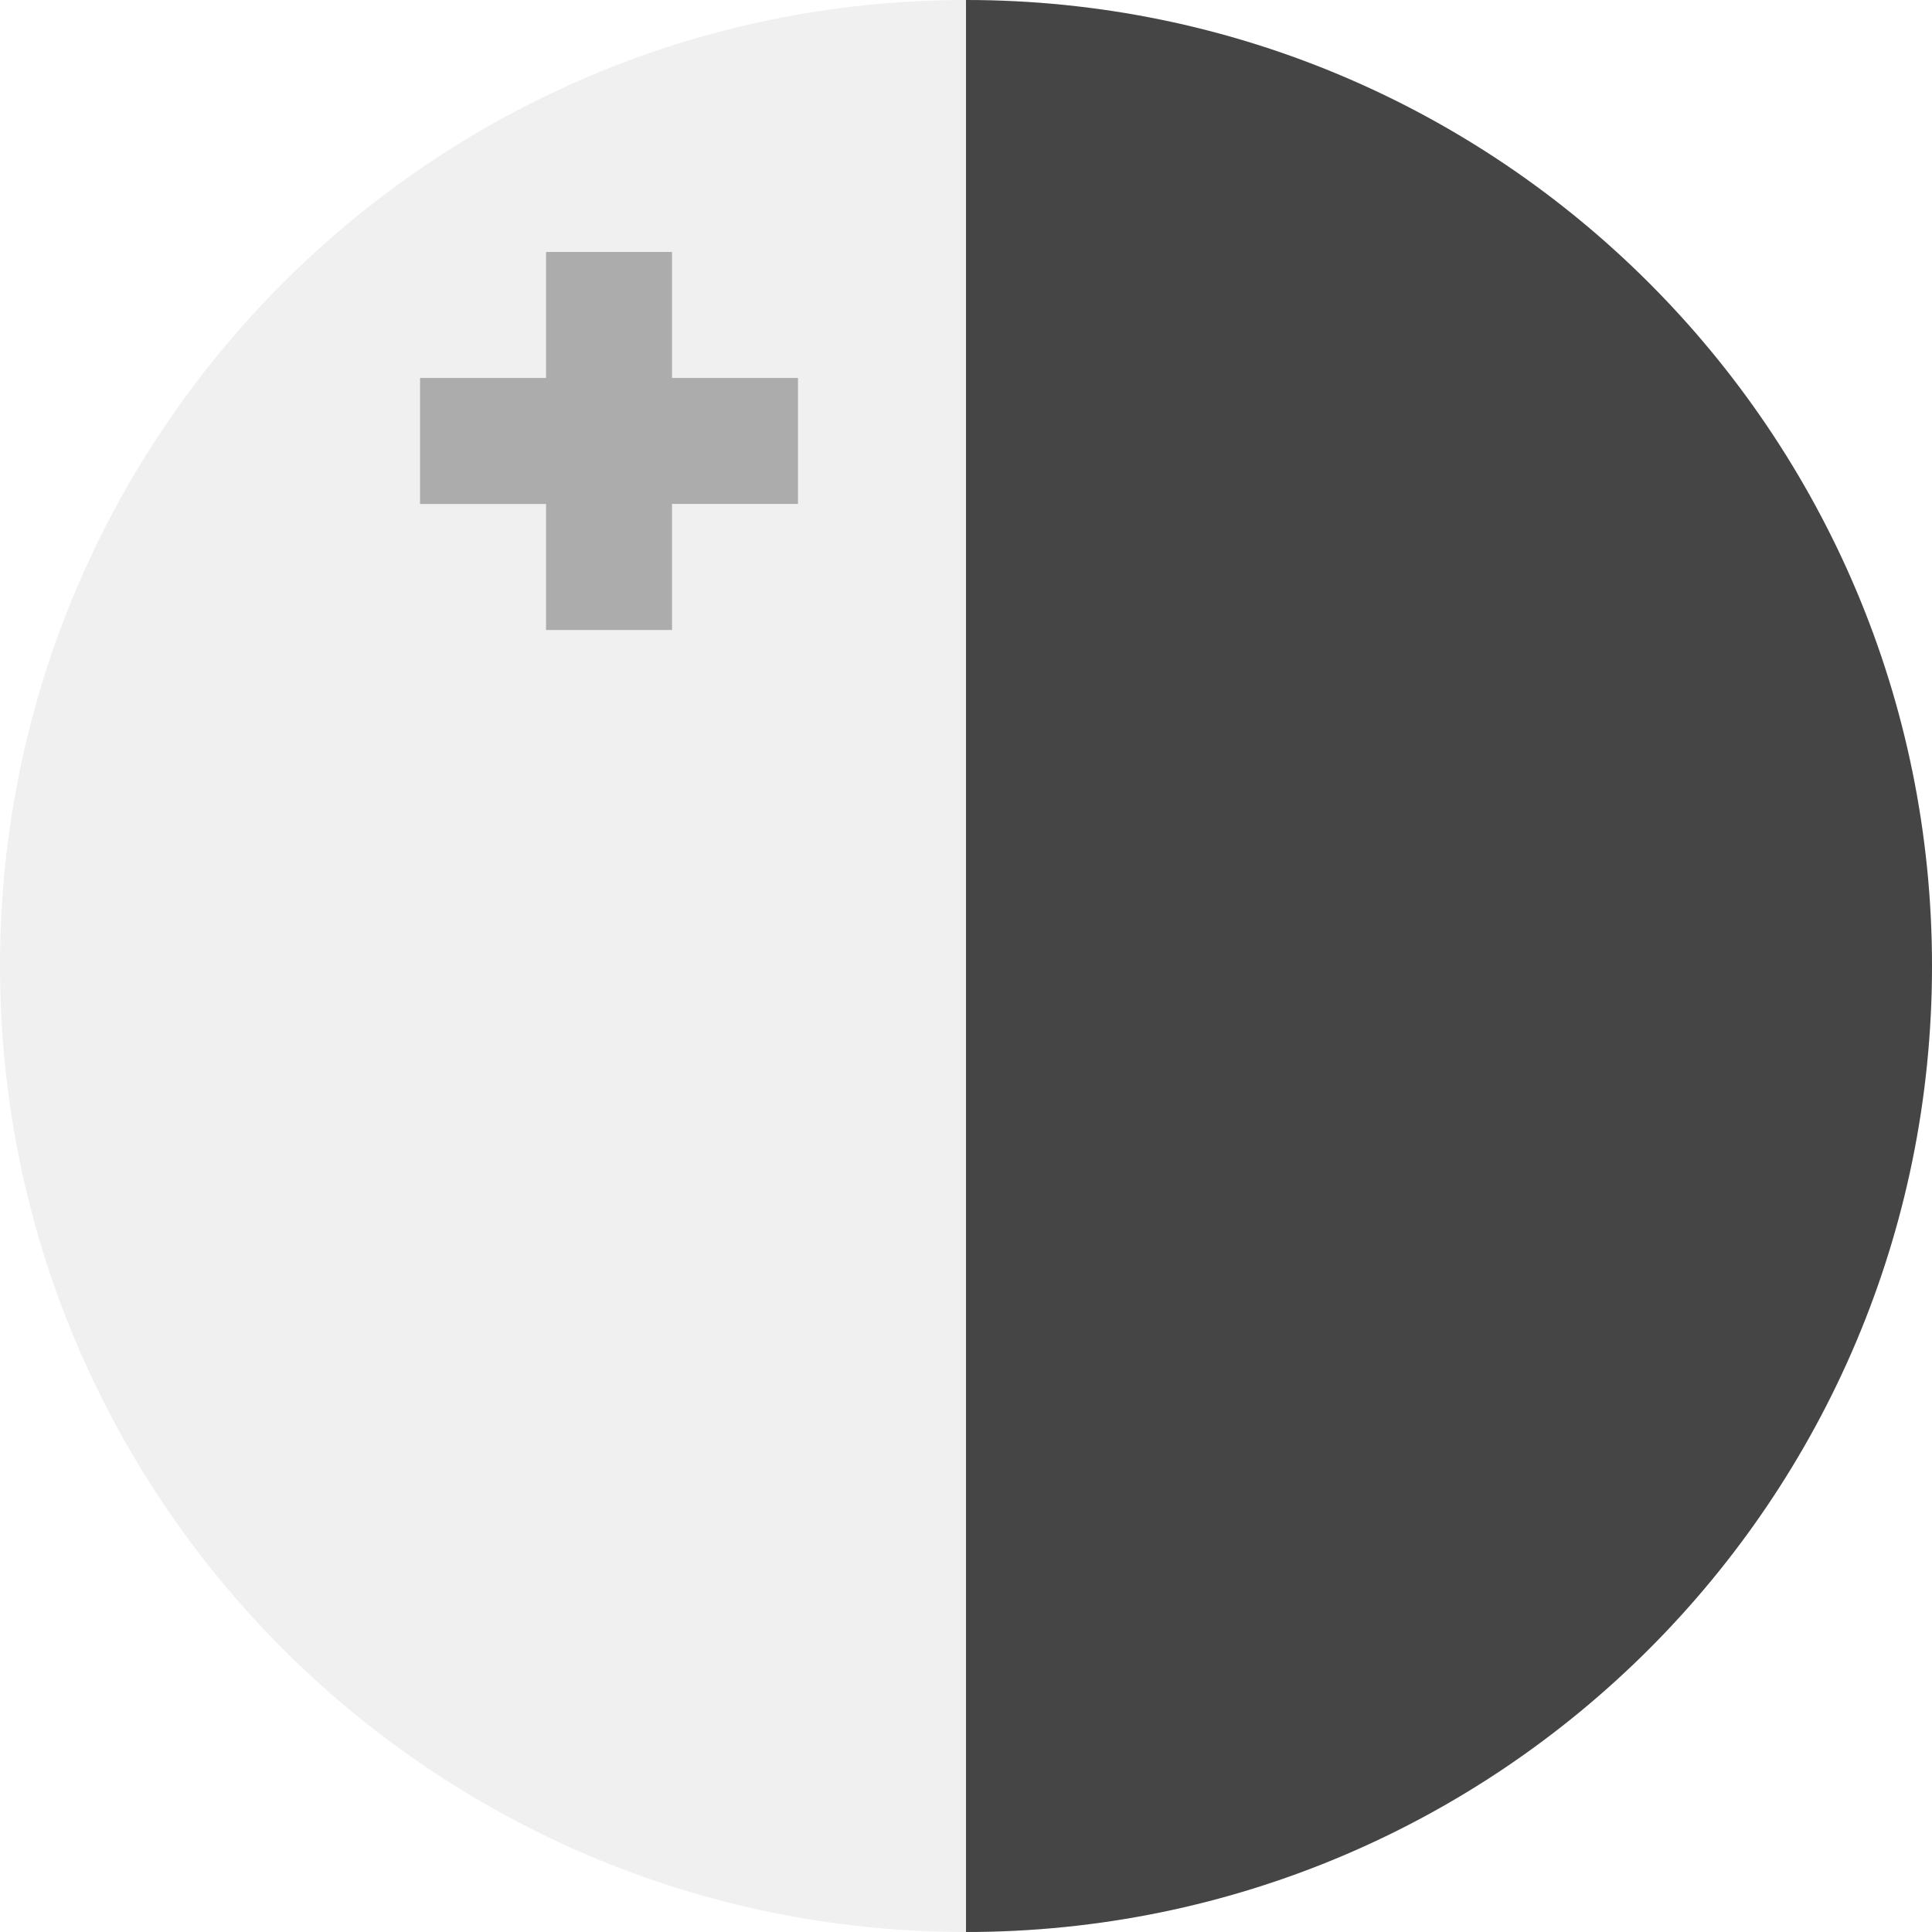
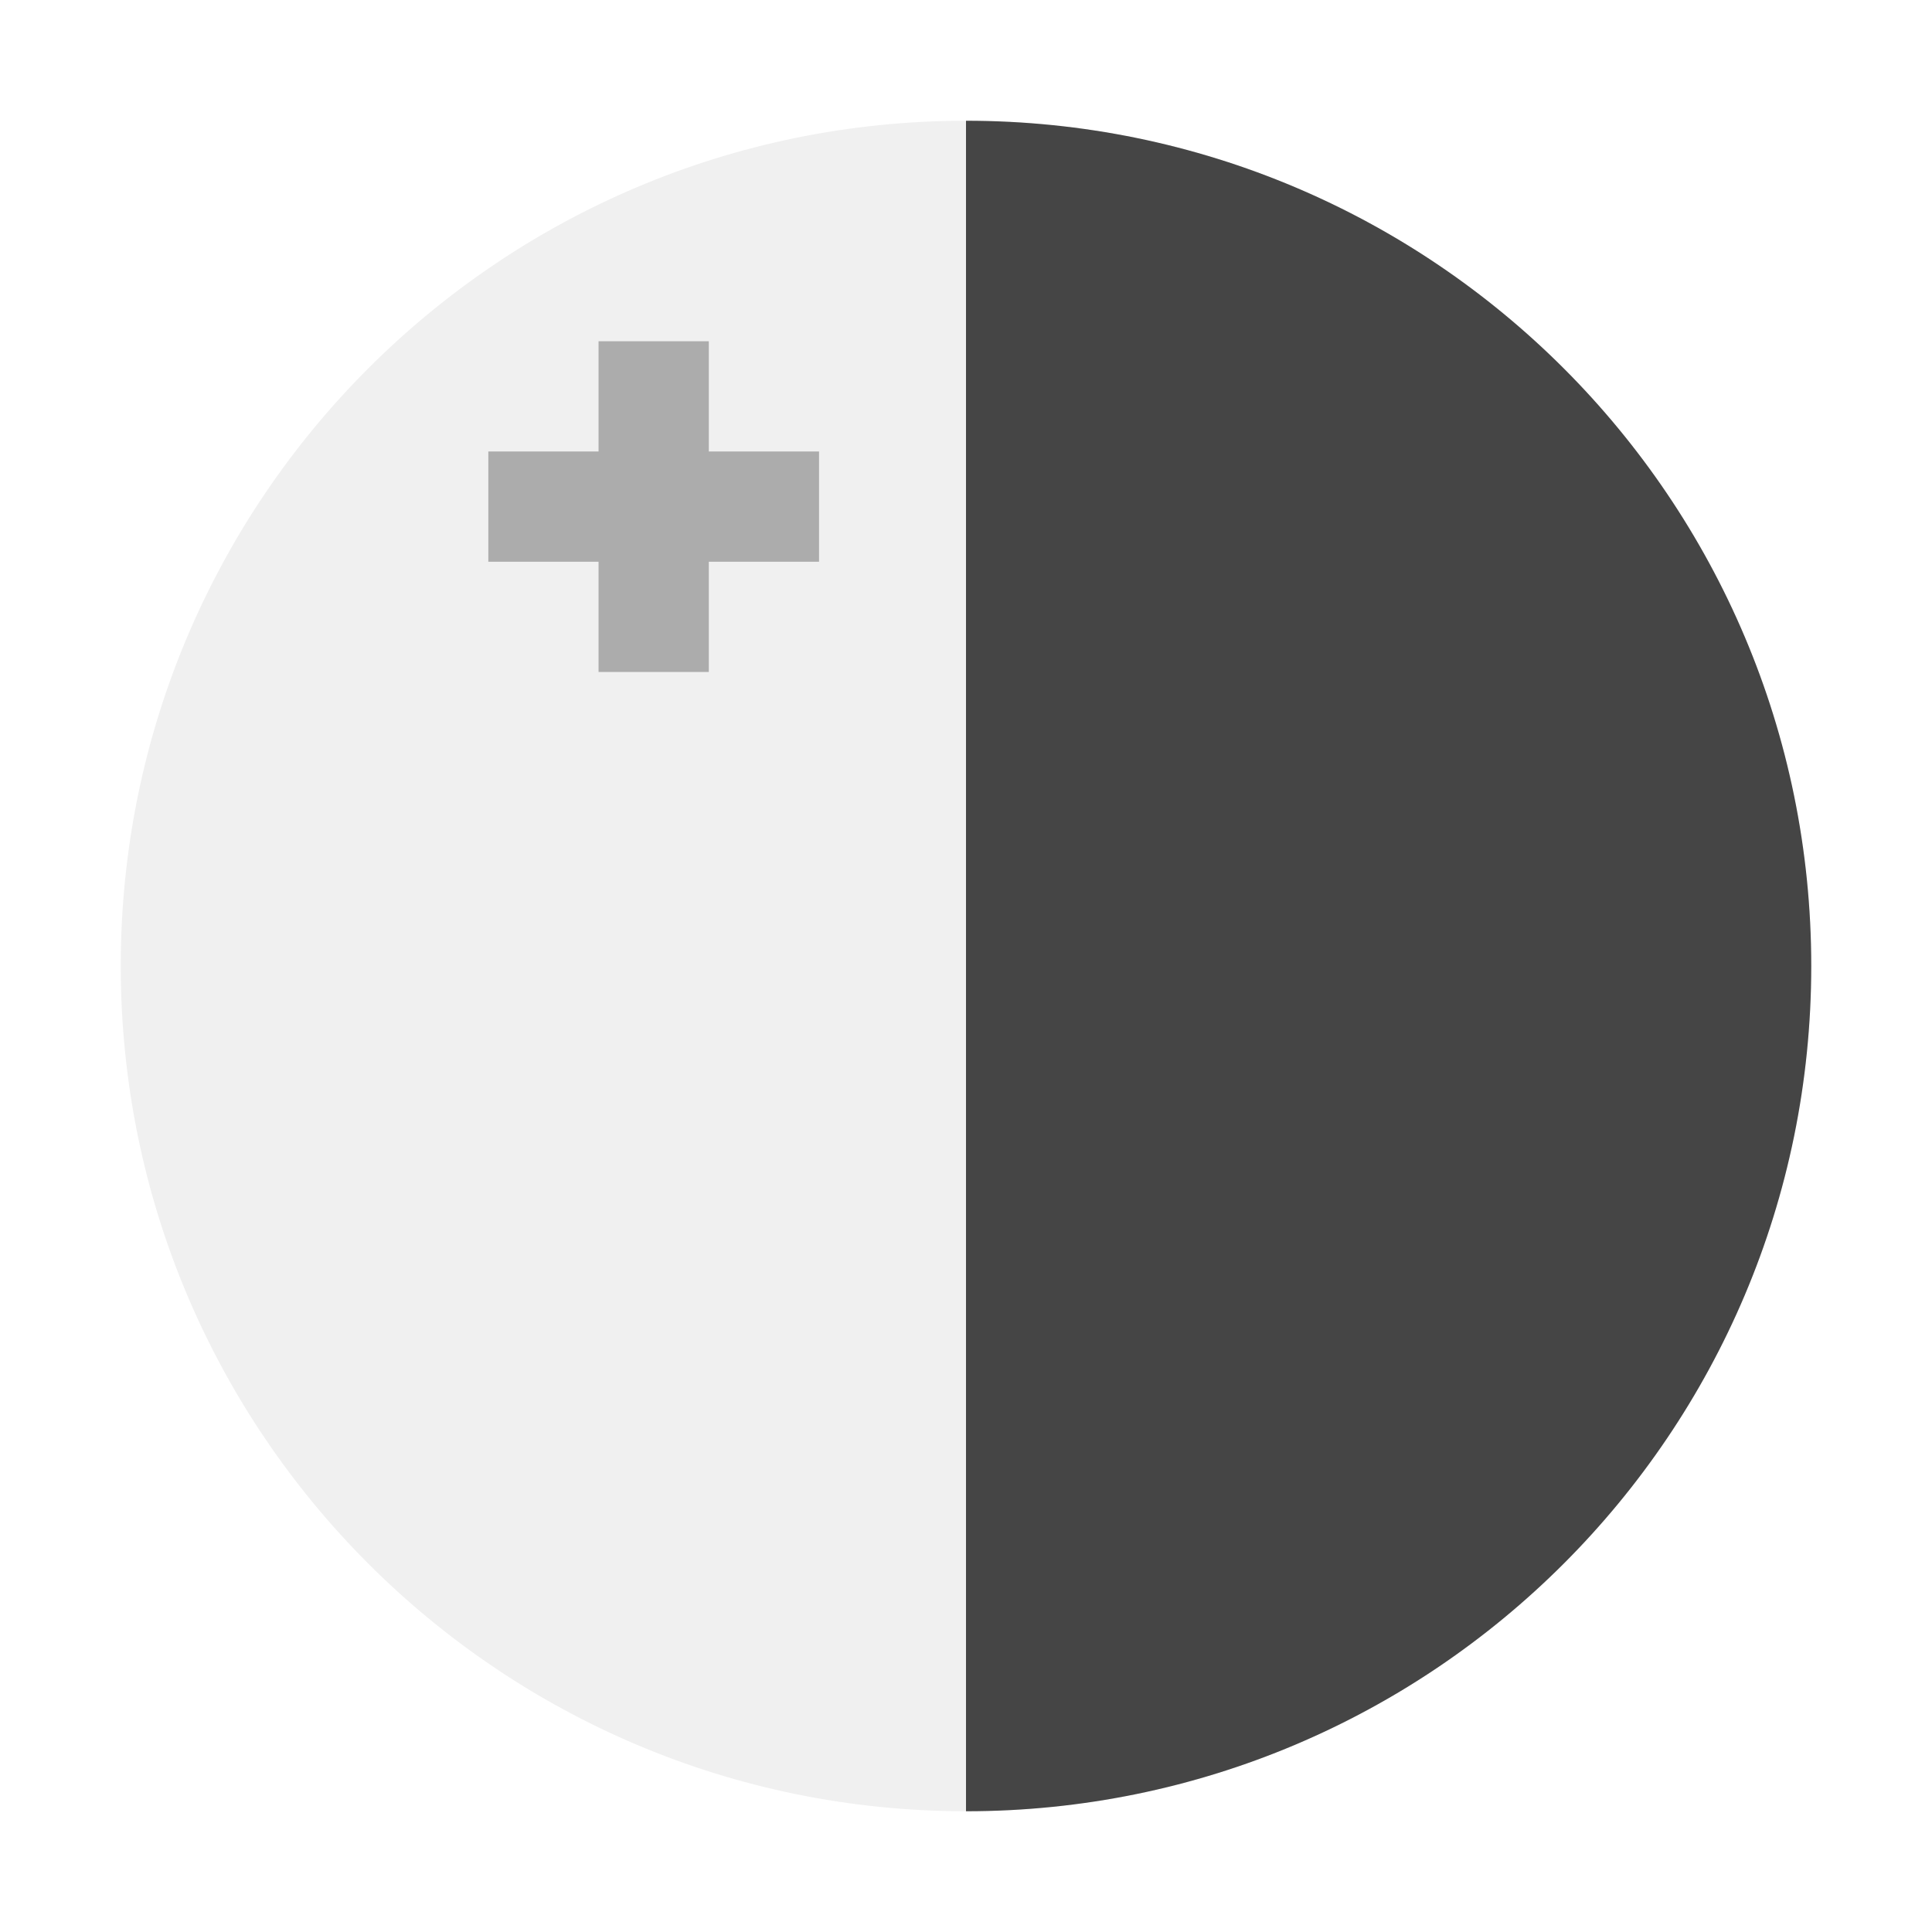
- <svg xmlns="http://www.w3.org/2000/svg" width="24" height="24" fill="none" viewBox="0 0 24 24">
-   <path fill="#f0f0f0" d="M12 24c6.627 0 12-5.373 12-12S18.627 0 12 0 0 5.373 0 12s5.373 12 12 12" />
-   <path fill="#454545" d="M12 0c6.627 0 12 5.373 12 12s-5.373 12-12 12" />
-   <path fill="#acacac" d="M8.348 4.695V3.13H6.783v1.565H5.218v1.566h1.565v1.565h1.565V6.26h1.565V4.695z" />
+ <svg xmlns="http://www.w3.org/2000/svg" width="16" height="16" fill="none" viewBox="0 0 16 16">
+   <path fill="#f0f0f0" d="M8 15A7 7 0 1 0 8 1a7 7 0 0 0 0 14" />
+   <path fill="#454545" d="M8 1a7 7 0 0 1 0 14" />
+   <path fill="#acacac" d="M5.87 3.739v-.913h-.913v.913h-.913v.913h.913v.913h.913v-.913h.913v-.913z" />
</svg>
